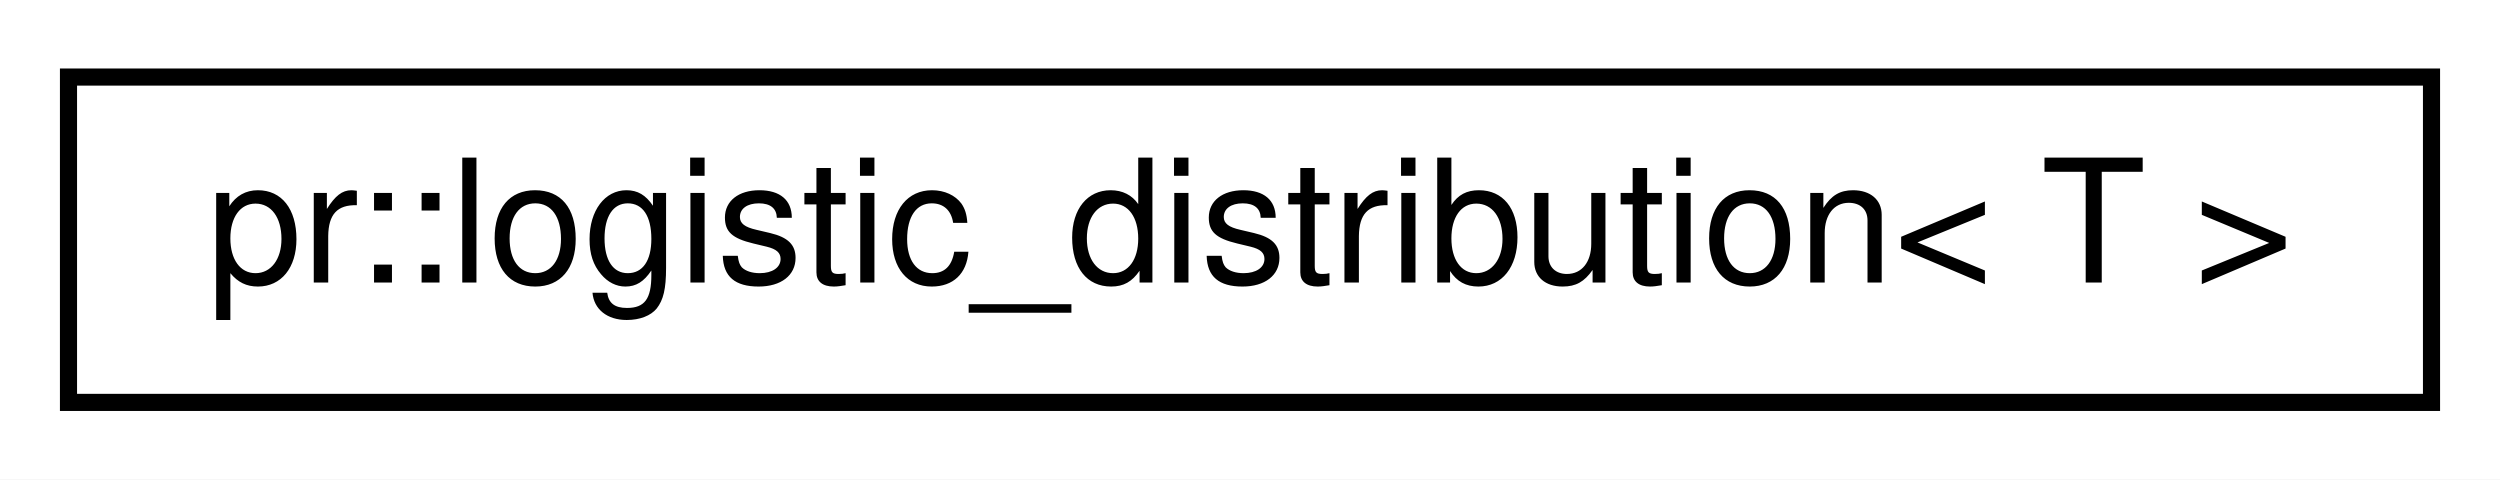
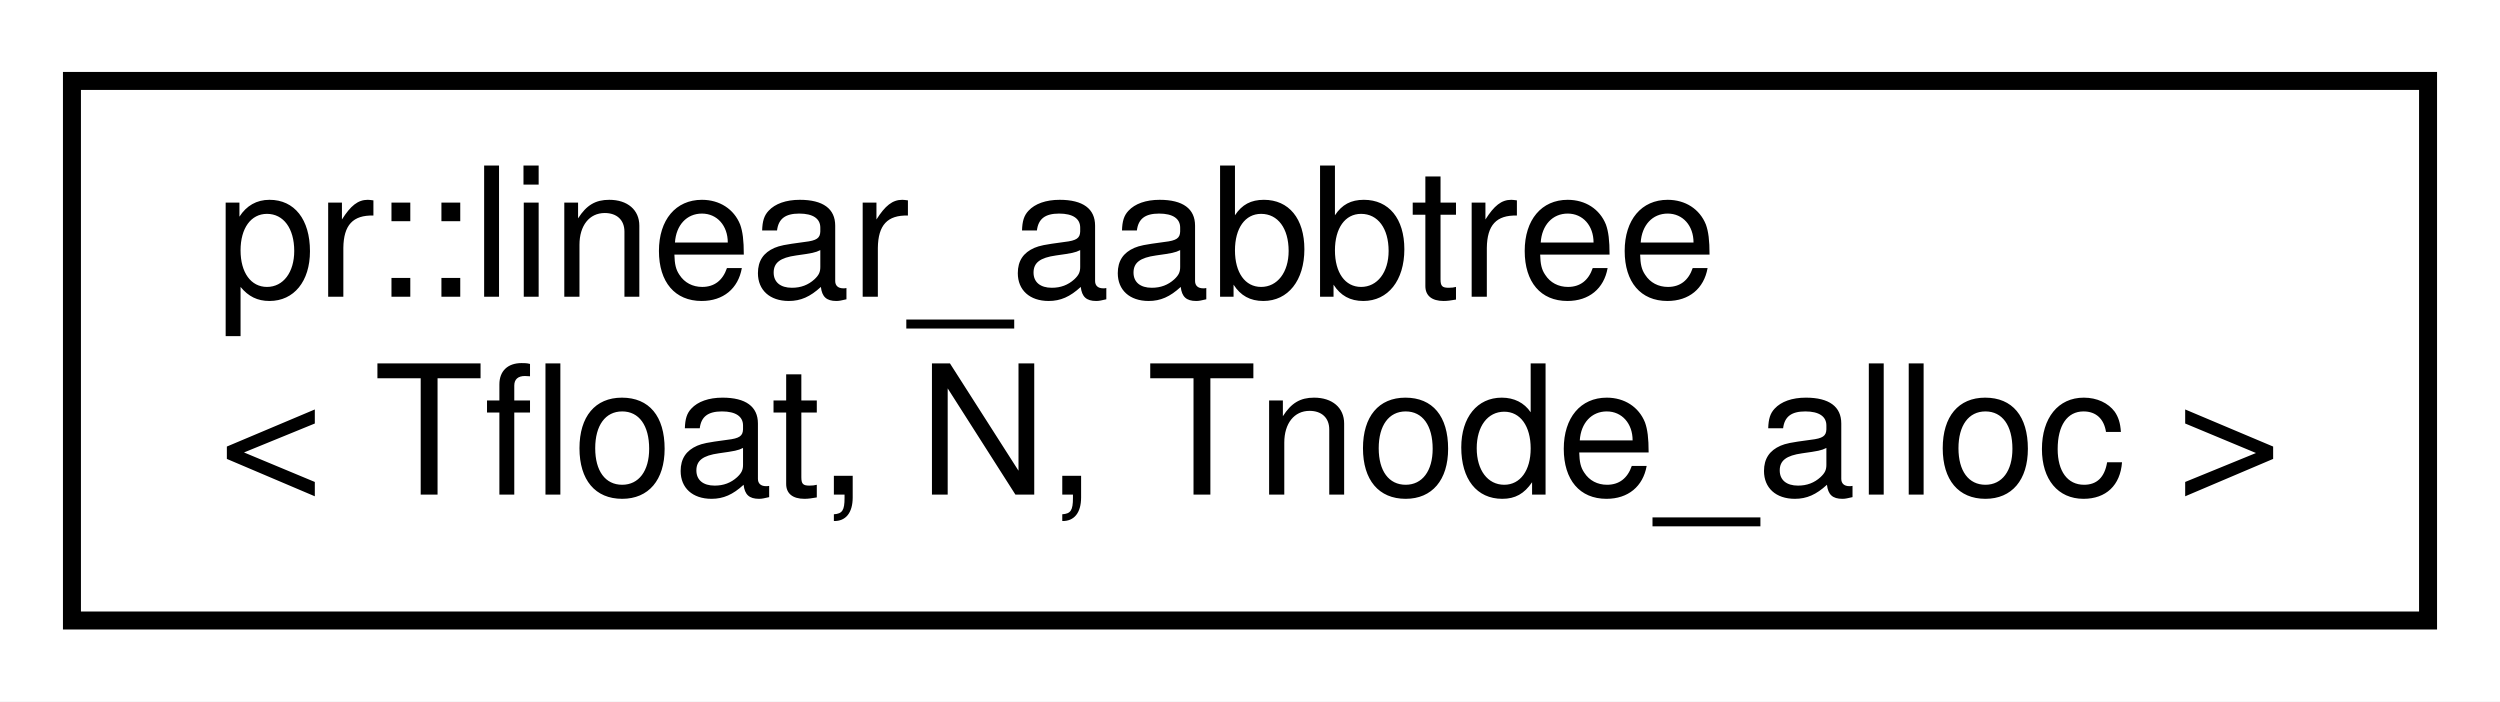
- <svg xmlns="http://www.w3.org/2000/svg" xmlns:xlink="http://www.w3.org/1999/xlink" width="146pt" height="28pt" viewBox="0.00 0.00 146.00 28.00">
-   <g id="graph0" class="graph" transform="scale(1 1) rotate(0) translate(4 24)">
-     <polygon fill="#ffffff" stroke="transparent" points="-4,4 -4,-24 142,-24 142,4 -4,4" />
+ <svg xmlns="http://www.w3.org/2000/svg" xmlns:xlink="http://www.w3.org/1999/xlink" width="139pt" height="39pt" viewBox="0.00 0.00 139.00 39.00">
+   <g id="graph0" class="graph" transform="scale(1 1) rotate(0) translate(4 35)">
+     <polygon fill="#ffffff" stroke="transparent" points="-4,4 -4,-35 135,-35 135,4 -4,4" />
    <g id="node1" class="node">
      <g id="a_node1">
-         <a xlink:href="classpr_1_1logistic__distribution.html" target="_top" xlink:title="Logistic distribution. ">
-           <polygon fill="#ffffff" stroke="#000000" points="0,-.5 0,-19.5 138,-19.5 138,-.5 0,-.5" />
-           <text text-anchor="middle" x="69" y="-7.5" font-family="Helvetica,sans-Serif" font-size="10.00" fill="#000000">pr::logistic_distribution&lt; T &gt;</text>
+         <a xlink:href="classpr_1_1linear__aabbtree.html" target="_top" xlink:title="Linear axis-aligned bounding box tree. ">
+           <polygon fill="#ffffff" stroke="#000000" points="0,-.5 0,-30.5 131,-30.5 131,-.5 0,-.5" />
+           <text text-anchor="start" x="8" y="-18.5" font-family="Helvetica,sans-Serif" font-size="10.00" fill="#000000">pr::linear_aabbtree</text>
+           <text text-anchor="middle" x="65.5" y="-7.5" font-family="Helvetica,sans-Serif" font-size="10.00" fill="#000000">&lt; Tfloat, N, Tnode_alloc &gt;</text>
        </a>
      </g>
    </g>
  </g>
</svg>
